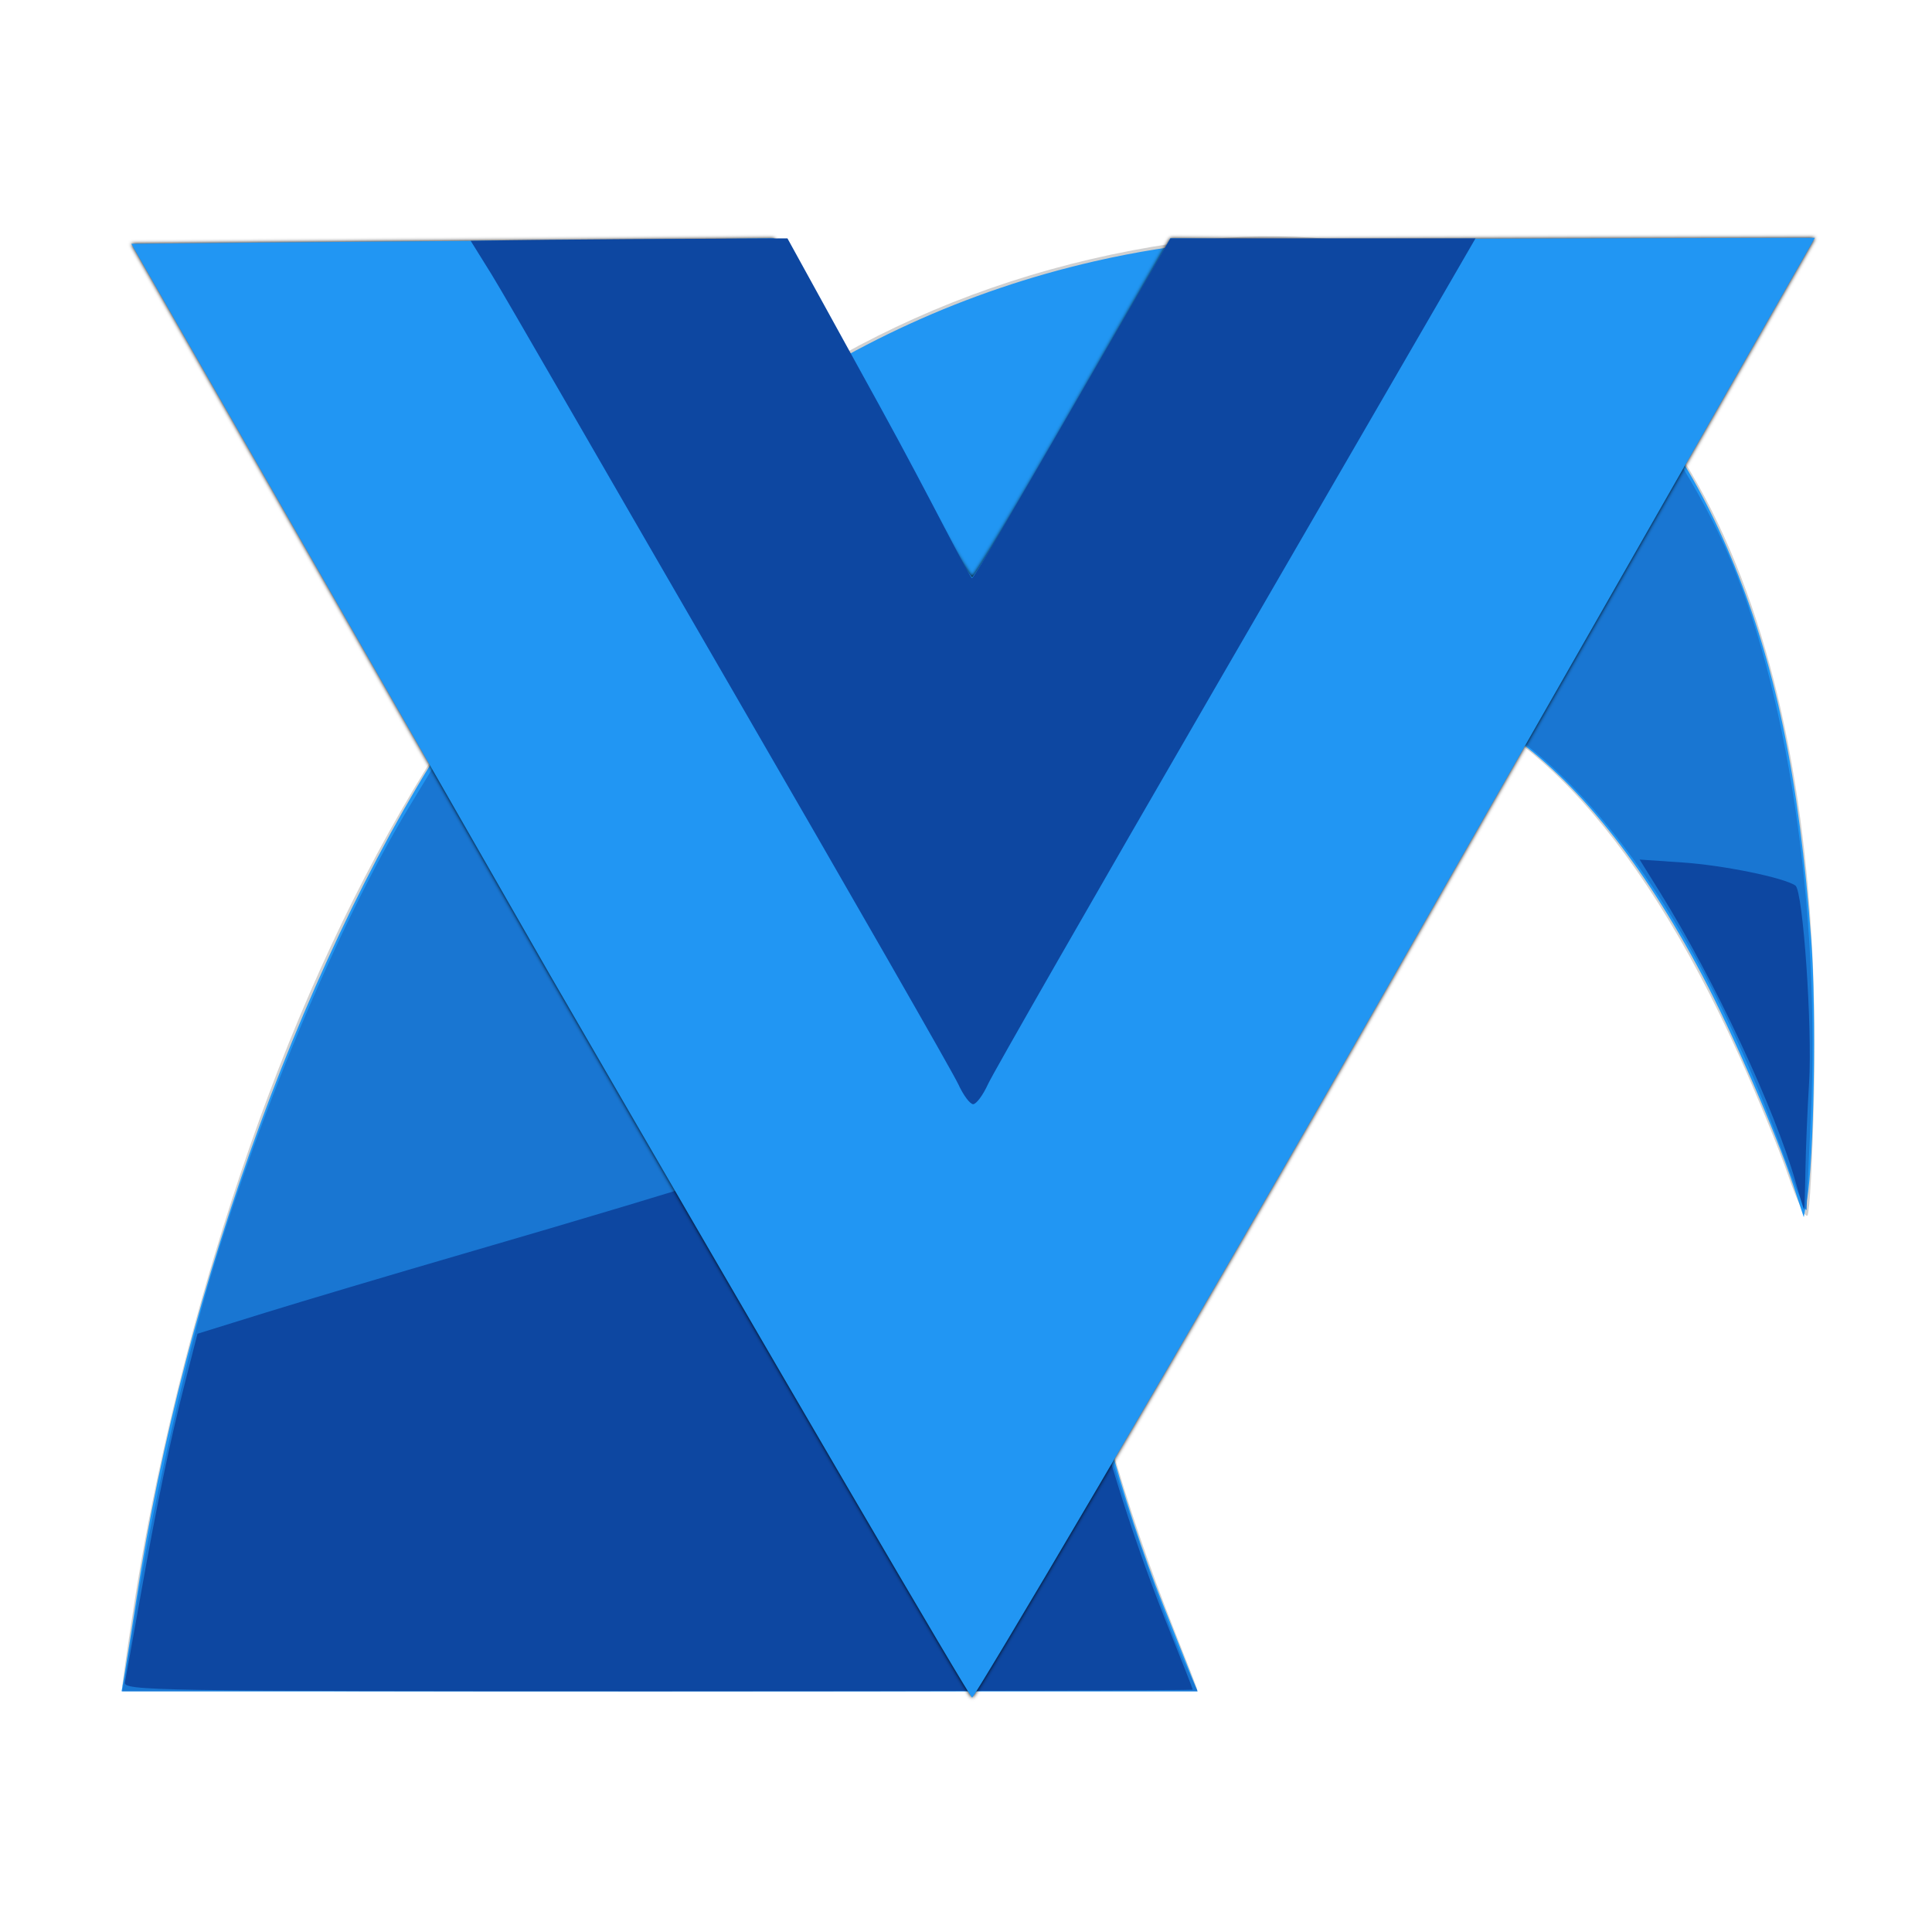
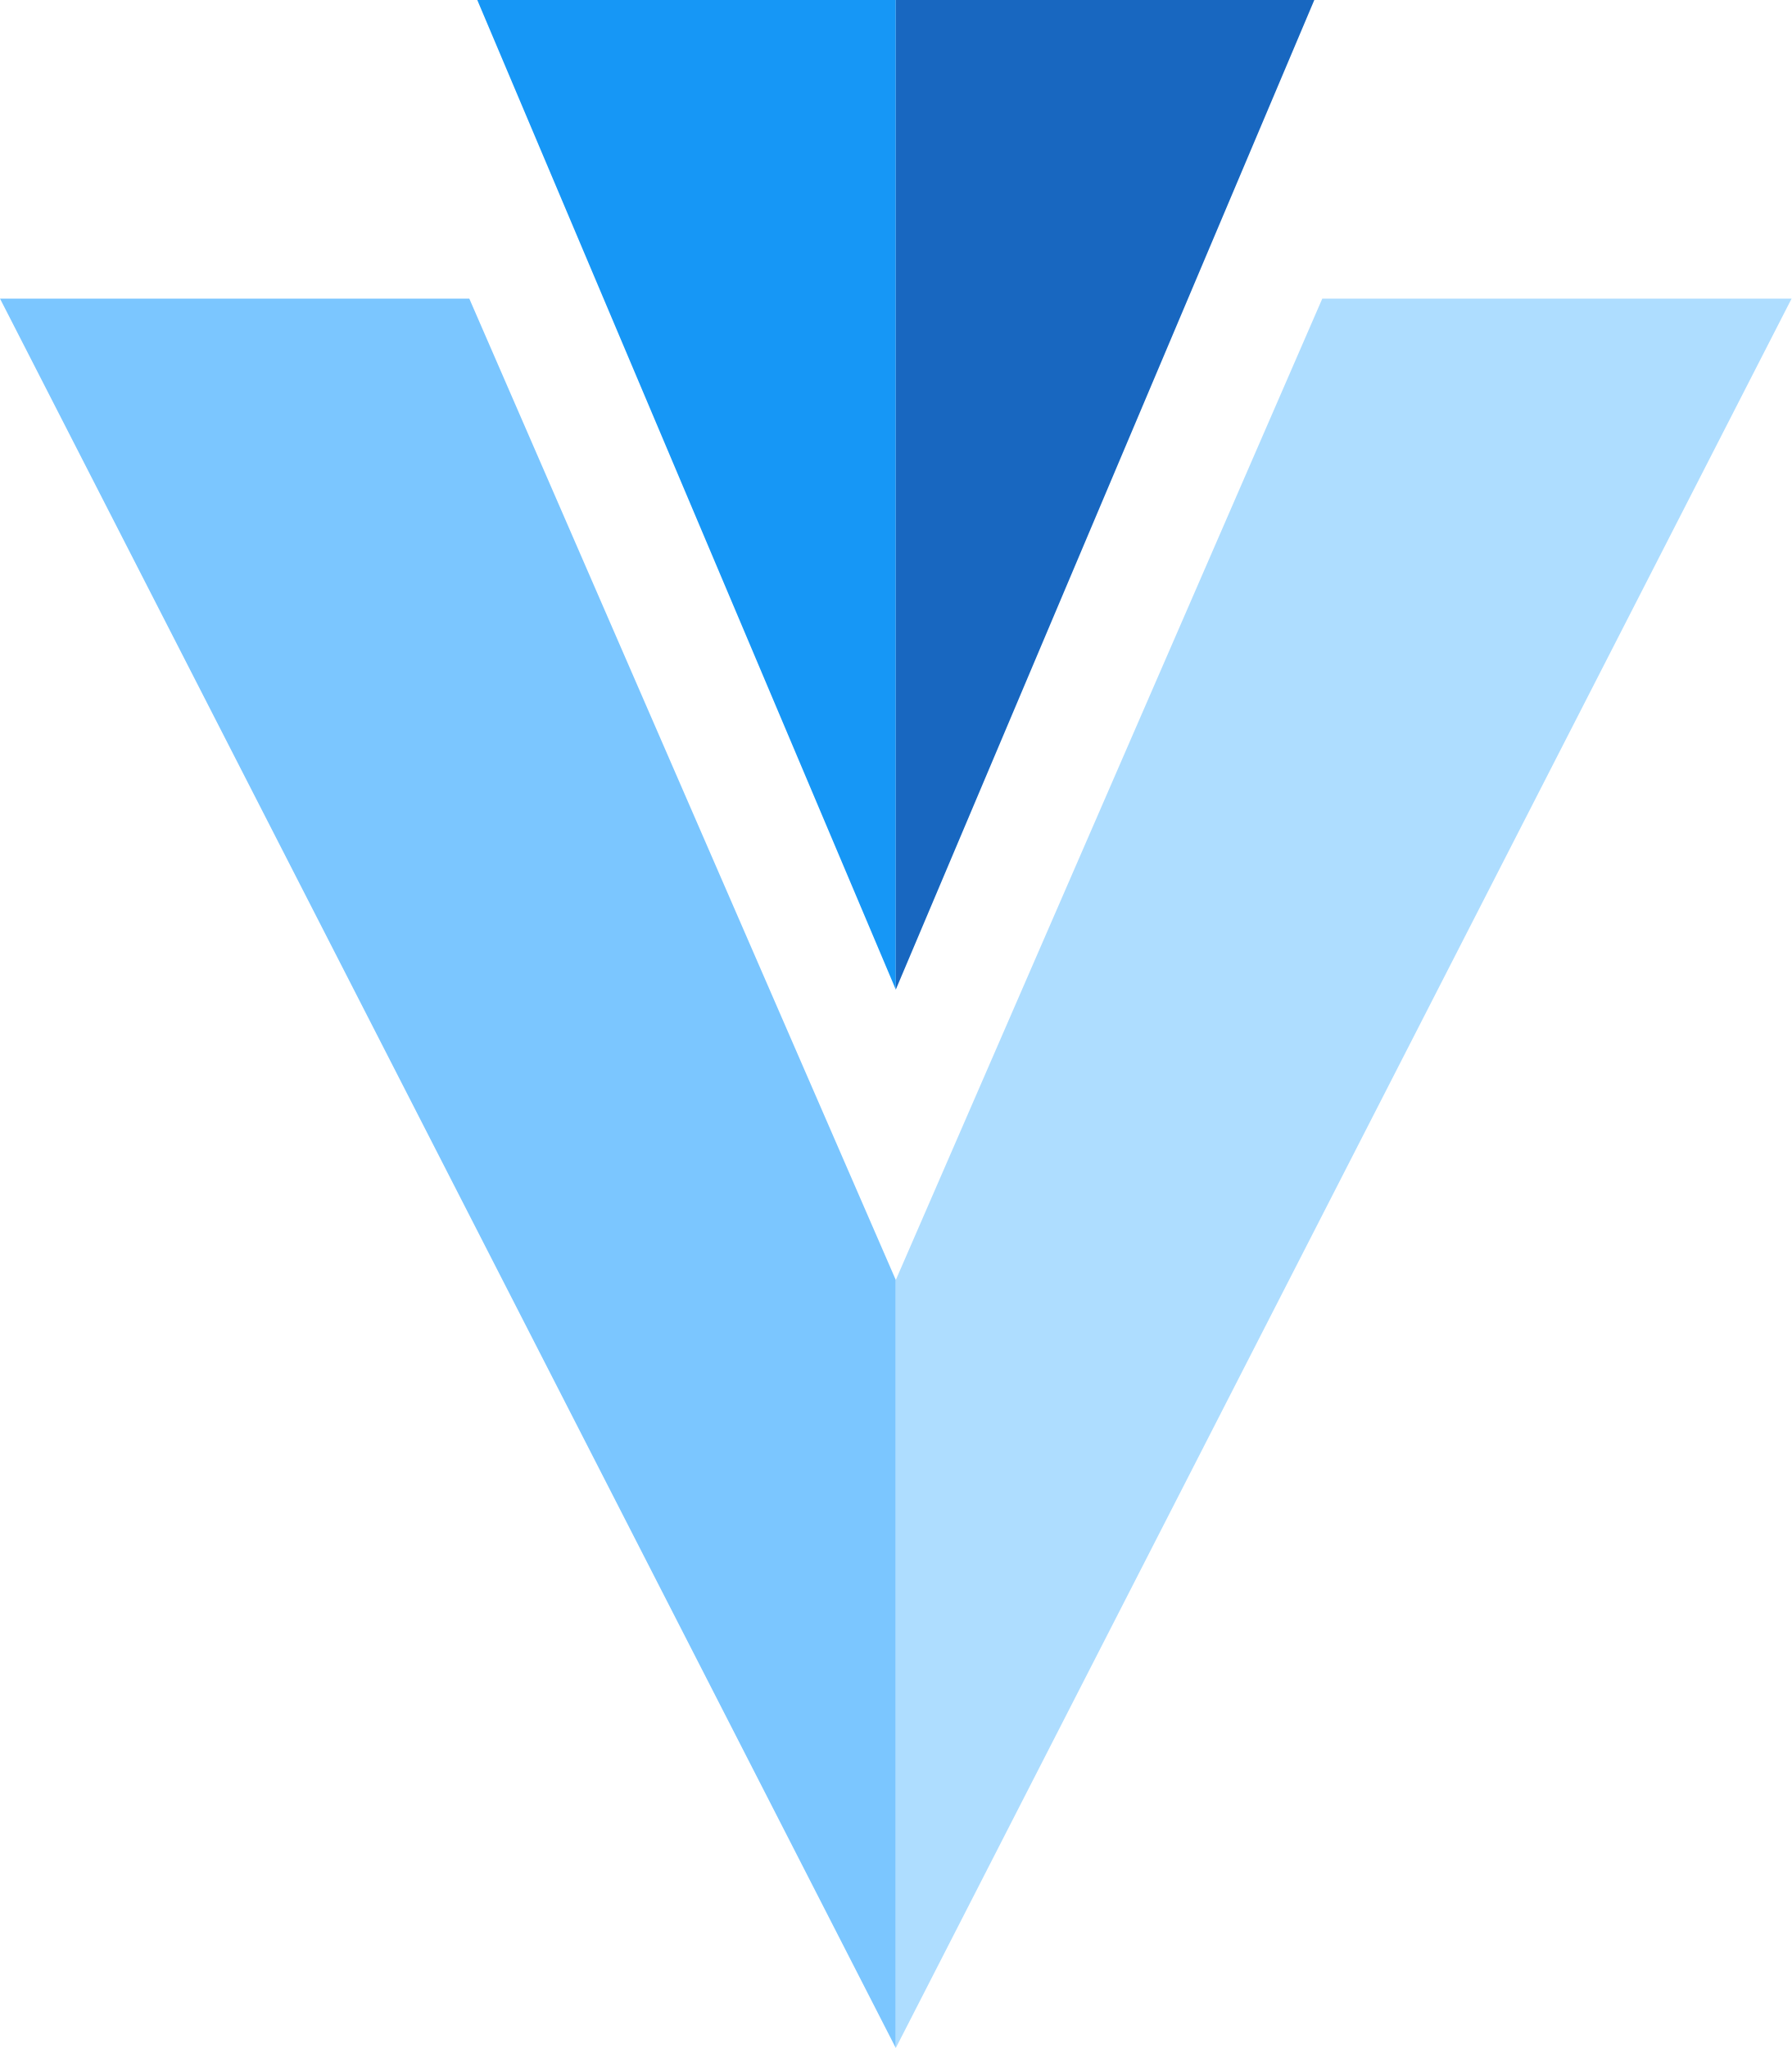
- <svg xmlns="http://www.w3.org/2000/svg" width="512" height="512" viewBox="0 0 135.467 135.467" version="1.1" id="svg8">
-   <defs id="defs2">
-     <filter style="color-interpolation-filters:sRGB" id="filter1372" x="-0.003" width="1.006" y="-0.003" height="1.006">
-       <feGaussianBlur stdDeviation="0.062" id="feGaussianBlur1374" />
-     </filter>
+ <svg xmlns="http://www.w3.org/2000/svg" id="Layer_1" data-name="Layer 1" viewBox="0 0 87.5 100">
+   <defs>
+     <style>.cls-1{fill:#1697f6;}.cls-2{fill:#7bc6ff;}.cls-3{fill:#1867c0;}.cls-4{fill:#aeddff;}</style>
  </defs>
-   <g id="layer1" transform="translate(0.06150735,0.00550594)">
-     <g id="g910" transform="matrix(2.221487,0,0,2.221487,8.336504,7.517441)">
-       <g id="g882" transform="matrix(2.065439,0,0,2.293878,-130.6319,-237.9149)">
-         <g id="g1198" transform="matrix(0.8327798,0,0,0.8327798,-11.31844,43.79508)">
-           <path style="fill:#d0d0d0;fill-opacity:1;stroke-width:0.085" d="m 89.583,98.048 c 0,-0.043 0.093,-0.63 0.208,-1.304 0.305,-1.803 0.828,-3.853 1.483,-5.815 3.303,-9.896 9.335,-15.625 17.611,-16.727 1.651,-0.22 3.473,-0.119 4.799,0.265 4.662,1.351 7.128,6.247 6.944,13.786 -0.026,1.066 -0.081,1.972 -0.121,2.013 -0.042,0.042 -0.195,-0.245 -0.355,-0.667 -0.155,-0.407 -0.559,-1.294 -0.897,-1.97 -1.9,-3.793 -4.166,-5.917 -6.479,-6.076 -1.554,-0.107 -3.34,0.696 -4.521,2.031 -0.464,0.525 -1.075,1.744 -1.262,2.519 -0.667,2.758 0.028,6.788 1.899,11.022 0.231,0.523 0.42,0.962 0.42,0.976 0,0.014 -4.439,0.025 -9.864,0.025 -5.952,0 -9.864,-0.031 -9.864,-0.078 z" id="path50" />
-           <path style="fill:#2196f3;fill-opacity:1;stroke-width:0.085" d="m 89.616,97.893 c 0.025,-0.128 0.127,-0.709 0.226,-1.291 0.878,-5.181 3.182,-10.842 5.899,-14.492 3.008,-4.041 6.993,-6.639 11.669,-7.608 1.547,-0.32 3.085,-0.442 4.223,-0.335 3.58,0.339 5.97,2.003 7.458,5.193 0.823,1.764 1.261,3.643 1.486,6.362 0.096,1.159 0.05,3.654 -0.079,4.282 l -0.059,0.289 -0.201,-0.549 c -0.308,-0.842 -1.113,-2.51 -1.658,-3.439 -2.212,-3.768 -4.866,-5.408 -7.447,-4.6 -2.182,0.683 -3.635,2.247 -4.206,4.526 -0.163,0.649 -0.19,0.981 -0.188,2.244 0.002,1.031 0.048,1.726 0.15,2.286 0.361,1.975 1.048,4.245 1.799,5.946 0.211,0.478 0.438,0.993 0.505,1.145 l 0.121,0.275 H 99.441 89.57 Z" id="path48" />
-           <path style="fill:#1976d2;fill-opacity:1;stroke-width:0.085" d="m 89.622,97.935 c 0.023,-0.105 0.121,-0.648 0.219,-1.206 0.235,-1.354 0.838,-3.805 1.271,-5.165 0.889,-2.796 2.424,-6.101 3.744,-8.063 l 0.697,-1.035 1.312,-0.039 c 2.282,-0.069 4.943,-0.495 7.393,-1.186 1.286,-0.362 2.959,-0.952 5.74,-2.023 3.554,-1.369 5.093,-2.067 6.205,-2.816 l 0.417,-0.281 0.219,0.171 c 0.628,0.489 1.579,1.78 2.15,2.917 1.141,2.272 1.762,5.985 1.579,9.439 -0.04,0.765 -0.076,1.449 -0.078,1.519 -0.003,0.07 -0.189,-0.33 -0.415,-0.889 -1.874,-4.643 -4.55,-7.522 -7.248,-7.798 -1.985,-0.203 -4.393,1.238 -5.372,3.215 -0.529,1.069 -0.697,1.825 -0.745,3.356 -0.059,1.857 0.206,3.549 0.921,5.883 0.301,0.985 1.085,3.001 1.439,3.704 l 0.245,0.487 h -9.866 -9.866 z" id="path46" />
-           <path id="path44" style="fill:#0d47a1;fill-opacity:1;stroke-width:0.54" d="m 382.719,-80.527 2.391,3.457 c 6.355,9.185 13.433,22.8 15.863,30.51 0.506,1.604 0.951,2.916 0.996,2.916 0.042,0 0.114,-1.884 0.158,-4.186 0.045,-2.302 0.235,-6.403 0.424,-9.115 0.404,-5.818 -0.701,-20.27 -1.594,-20.838 -1.312,-0.834 -8.412,-2.143 -13.205,-2.436 z m -69.811,21.492 c -0.077,-0.004 -0.163,0.02 -0.258,0.062 -0.475,0.211 -6.087,2.151 -12.473,4.312 -11.721,3.967 -26.812,8.259 -55.045,15.656 -8.483,2.223 -18.971,5.033 -23.307,6.244 l -7.883,2.203 -1.4,4.932 c -1.835,6.455 -3.313,12.82 -5.277,22.75 -0.881,4.455 -1.698,8.525 -1.814,9.045 -0.2,0.896 3.049,0.945 62.377,0.945 34.423,0 62.59,-0.078 62.59,-0.172 0,-0.094 -1.189,-2.827 -2.641,-6.074 -8.201,-18.34 -13.288,-37.594 -13.941,-52.775 -0.247,-5.74 -0.387,-7.104 -0.928,-7.129 z" transform="matrix(0.1567934,0,0,0.1567934,57.41885,97.01009)" />
-         </g>
-       </g>
-       <path style="fill:#000000;fill-opacity:1;stroke-width:0.268;filter:url(#filter1372)" d="M 13.567,27.366 0.365,4.308 c 5.37,-0.056 10.738,-0.087 16.107,-0.136 l 4.171,-0.035 3.063,5.348 c 1.685,2.942 3.123,5.348 3.197,5.348 0.074,0 1.512,-2.407 3.197,-5.348 l 3.063,-5.348 4.171,0.035 c 5.427,-0.035 10.589,-0.035 16.169,-0.052 L 40.239,27.366 c -7.188,12.597 -13.262,22.828 -13.336,22.828 -0.074,0 -6.075,-10.272 -13.336,-22.828 z" id="path1174-2" />
-       <path style="fill:#2196f3;fill-opacity:1;stroke-width:0.268" d="M 13.567,27.366 0.365,4.308 C 5.735,4.252 11.103,4.22 16.472,4.171 l 4.171,-0.035 3.063,5.348 c 1.685,2.942 3.123,5.348 3.197,5.348 0.074,0 1.512,-2.407 3.197,-5.348 l 3.063,-5.348 4.171,0.035 c 5.427,-0.035 10.589,-0.035 16.169,-0.052 L 40.239,27.366 C 33.051,39.964 26.977,50.194 26.903,50.194 c -0.074,0 -6.075,-10.272 -13.336,-22.828 z" id="path1174" />
-       <path style="fill:#0d47a1;fill-opacity:1;stroke-width:0.268" d="M 26.463,30.829 C 26.304,30.48 23.073,24.844 19.284,18.304 15.495,11.765 12.118,5.89 11.736,5.276 L 11.076,4.215 c 3.209,-0.053 6.766,-0.062 9.998,-0.078 l 2.904,5.277 c 1.633,2.966 2.847,5.444 2.921,5.444 0.074,0 1.532,-2.543 3.227,-5.474 l 3.036,-5.247 h 4.815 4.815 L 42.133,5.276 c -0.363,0.626 -3.76,6.489 -7.549,13.029 -3.789,6.54 -7.019,12.176 -7.178,12.525 -0.159,0.349 -0.371,0.635 -0.471,0.635 -0.1,0 -0.312,-0.286 -0.471,-0.635 z" id="path1168" />
-     </g>
-   </g>
+   <polyline class="cls-1" points="43.75 0 23.31 0 43.75 48.32" />
+   <polygon class="cls-2" points="43.75 62.5 43.75 100 0 14.58 22.92 14.58 43.75 62.5" />
+   <polyline class="cls-3" points="43.75 0 64.19 0 43.75 48.32" />
+   <polygon class="cls-4" points="64.58 14.58 87.5 14.58 43.75 100 43.75 62.5 64.58 14.58" />
</svg>
